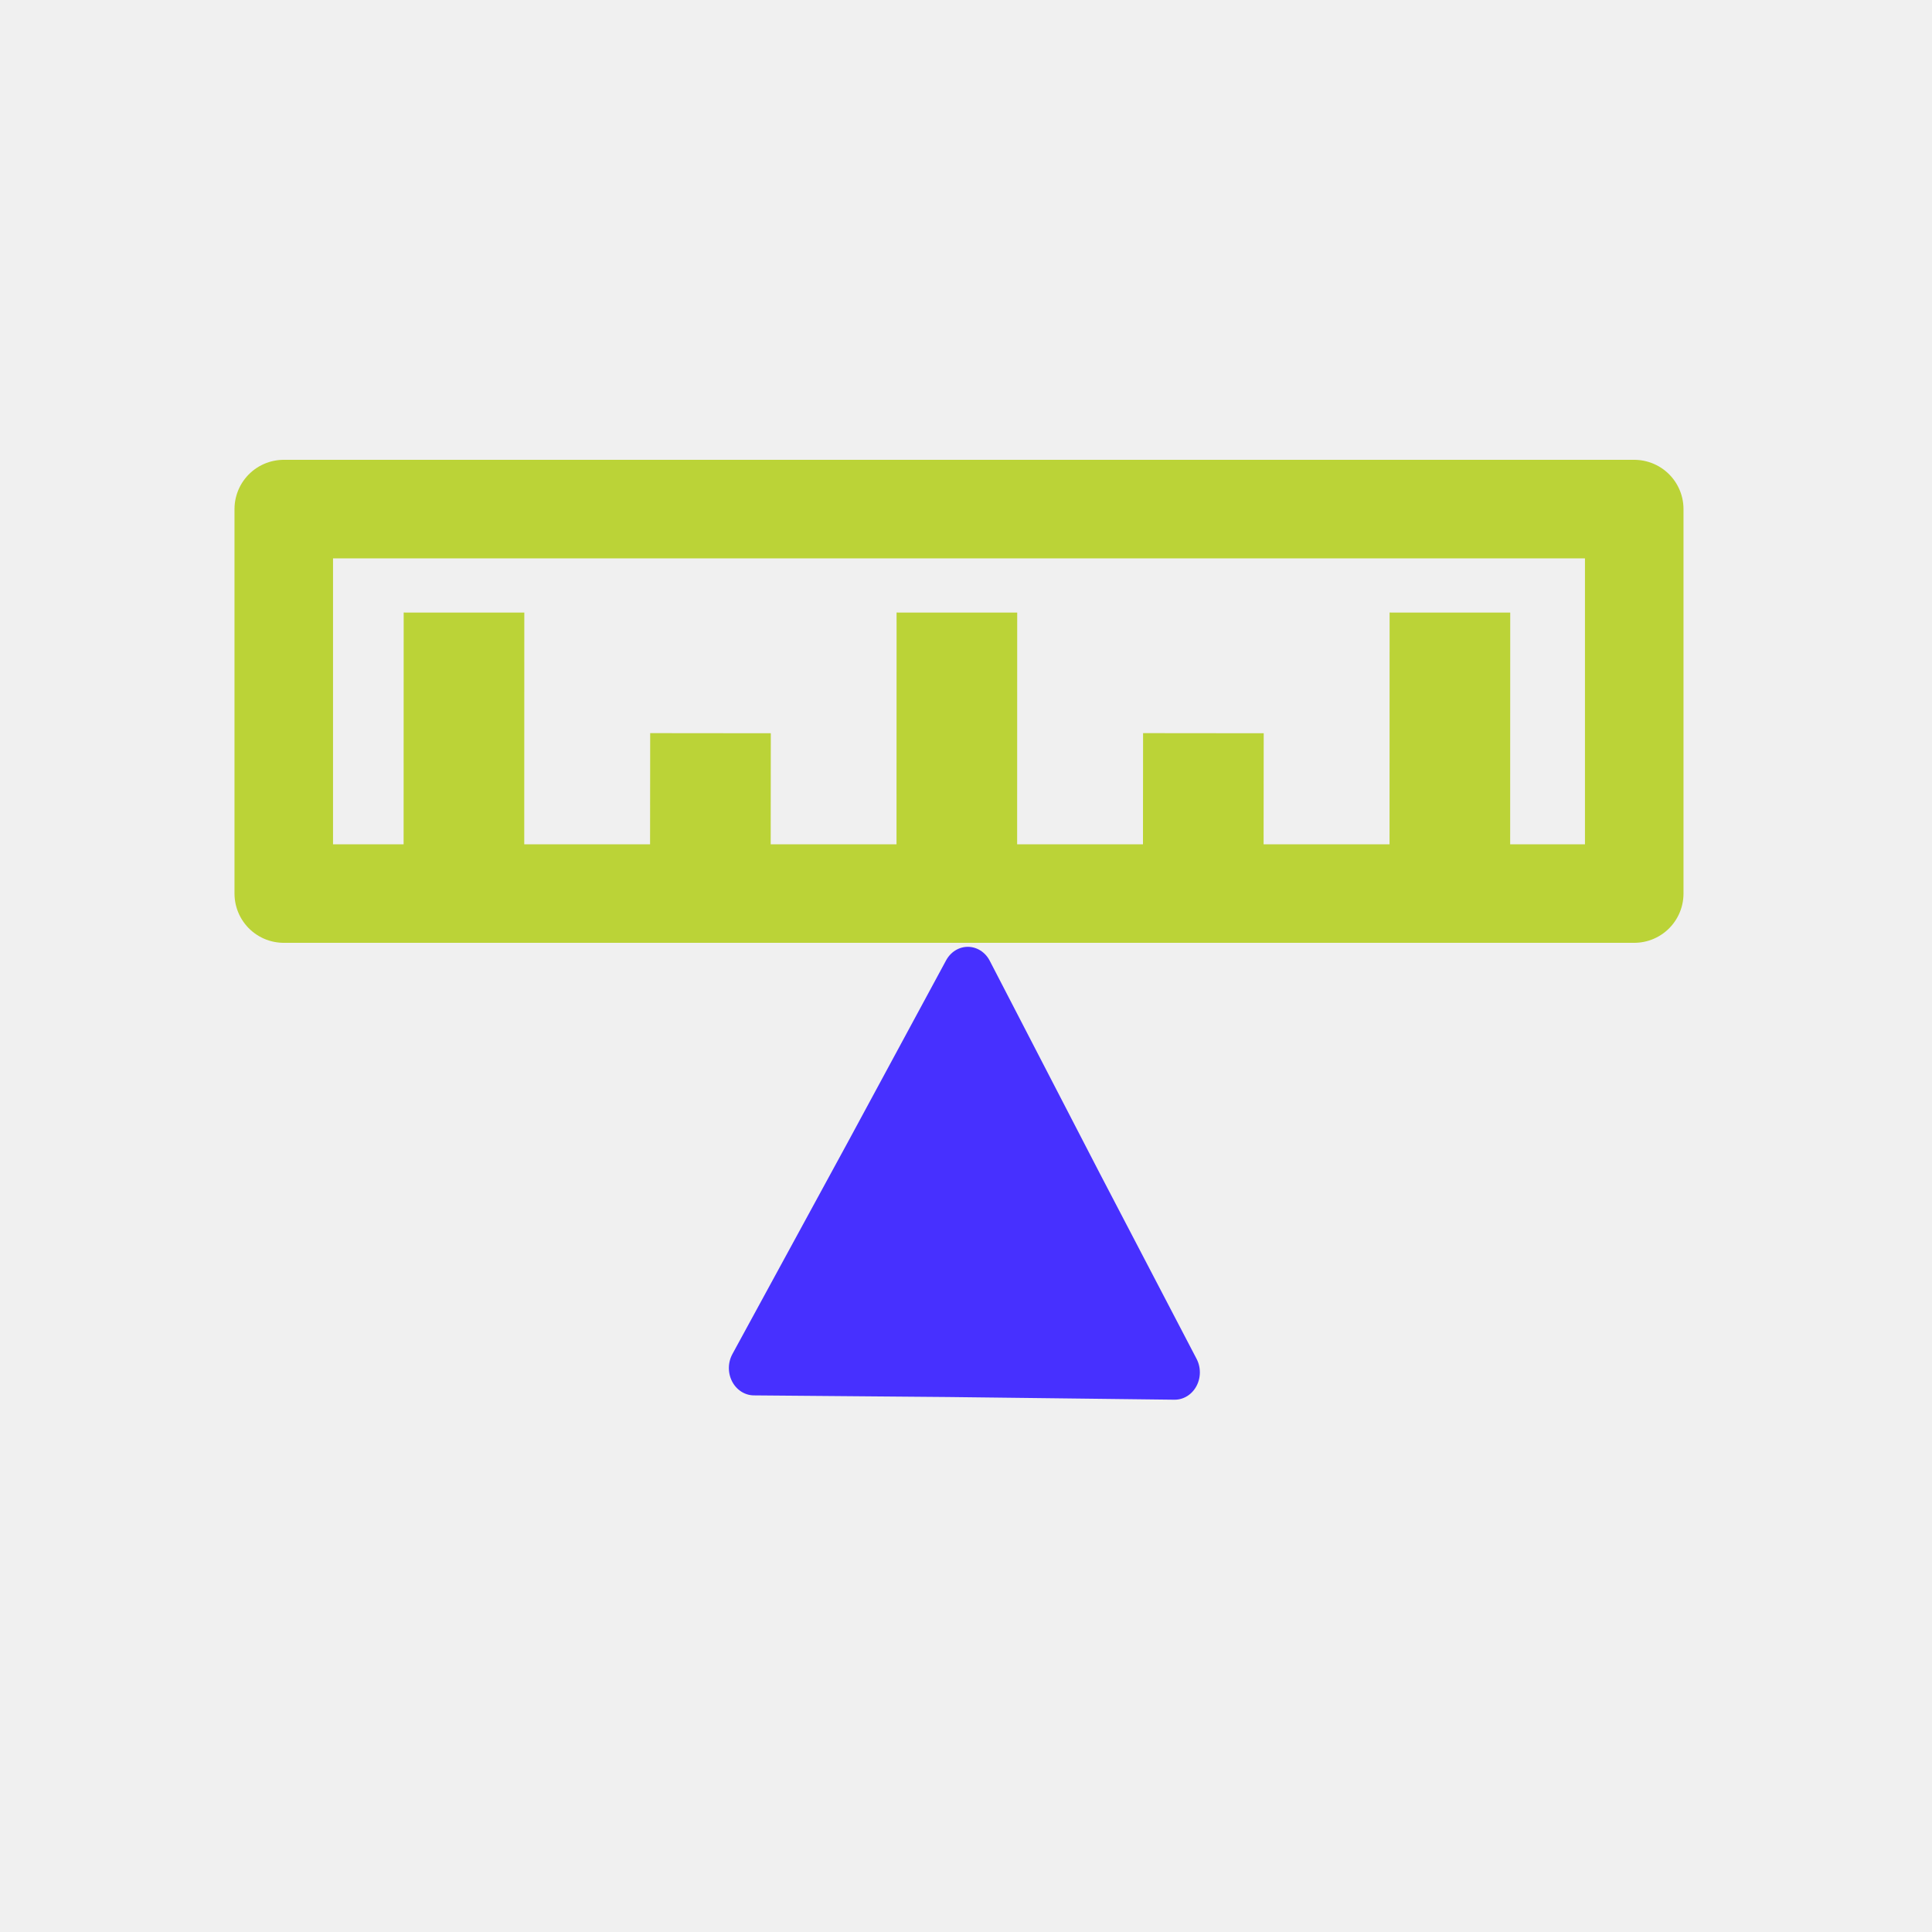
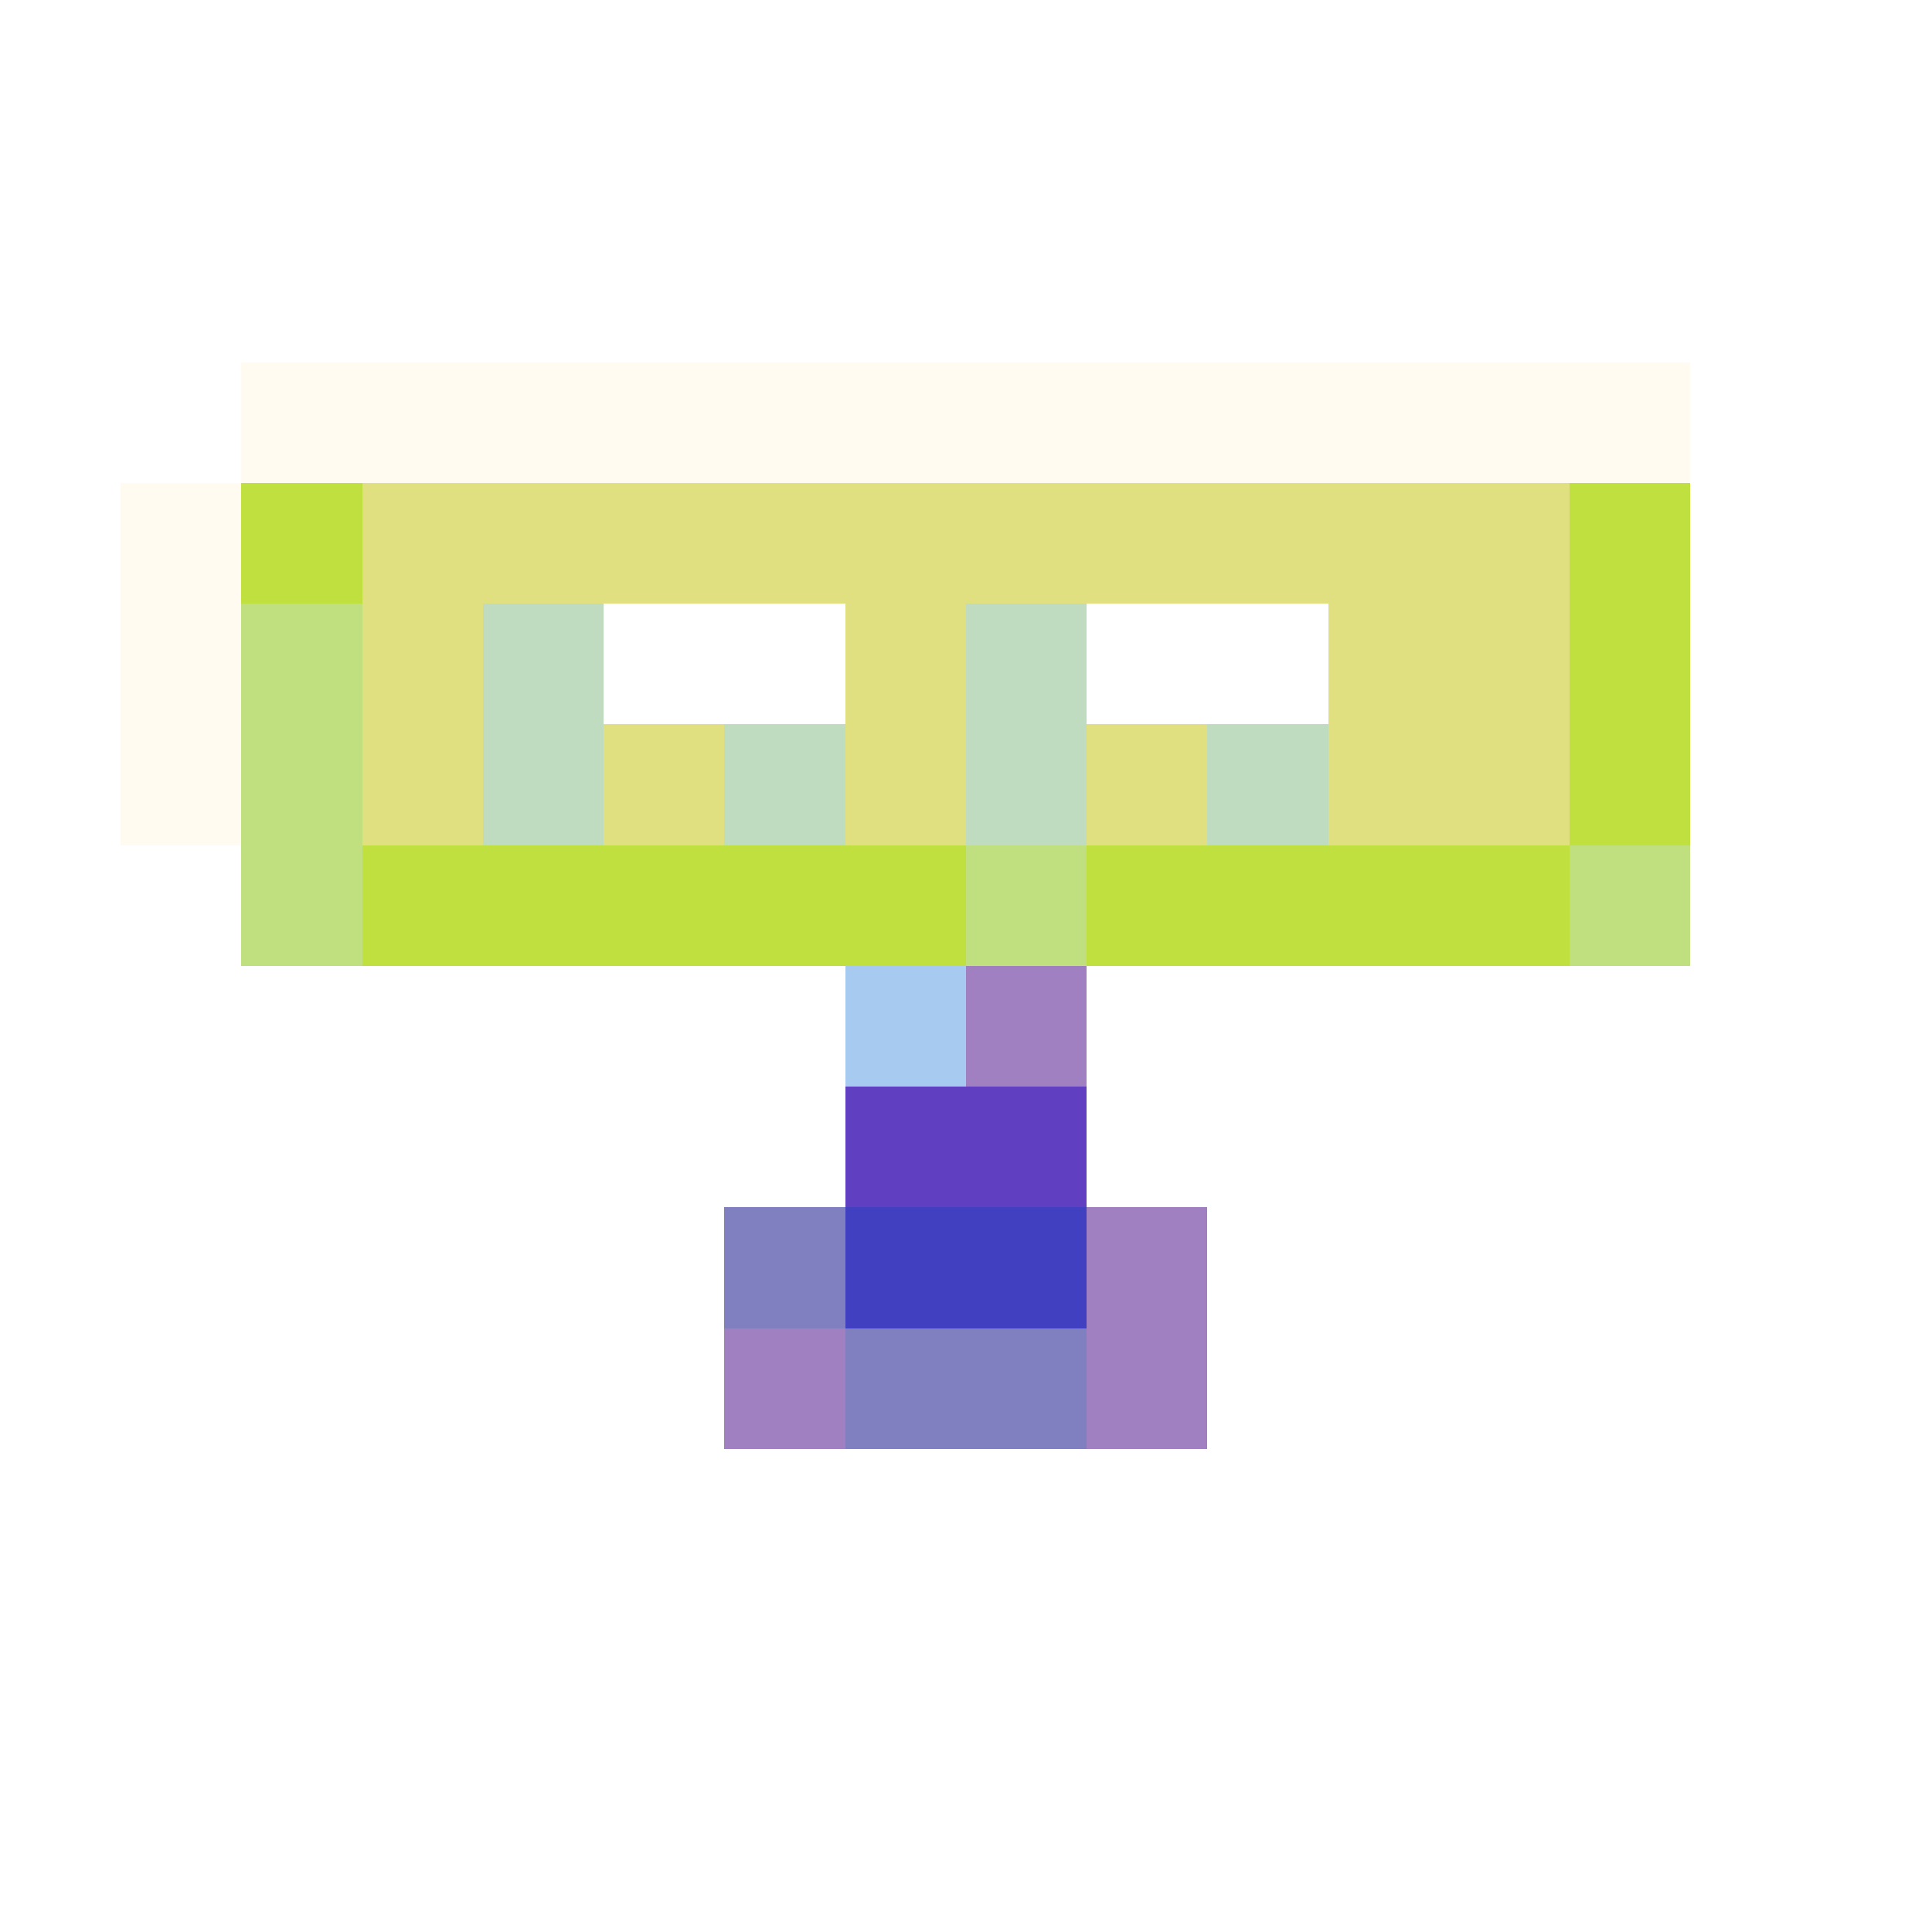
- <svg xmlns="http://www.w3.org/2000/svg" version="1.1" viewBox="0 0 16 16" enable-background="new 0 0 444.066 444.066" id="svg2" width="16" height="16">
-   <defs id="defs18" />
-   <rect style="opacity:1;fill:none;fill-opacity:1;stroke:#bbd337;stroke-width:0.816;stroke-linejoin:round;stroke-miterlimit:4;stroke-dasharray:none;stroke-opacity:1" id="rect4396" width="11.184" height="3.184" x="2.35" y="4.216" />
-   <path style="fill:none;fill-rule:evenodd;stroke:#bbd337;stroke-width:0.999px;stroke-linecap:butt;stroke-linejoin:miter;stroke-opacity:1" d="m 3.842,7.073 5.997e-4,-2" id="path4400" />
-   <path style="fill:none;fill-rule:evenodd;stroke:#bbd337;stroke-width:0.999px;stroke-linecap:butt;stroke-linejoin:miter;stroke-opacity:1" d="m 12.007,7.073 6e-4,-2" id="path4400-5" />
-   <path style="fill:none;fill-rule:evenodd;stroke:#bbd337;stroke-width:0.999px;stroke-linecap:butt;stroke-linejoin:miter;stroke-opacity:1" d="m 5.883,7.072 0.001,-1" id="path4400-4" />
-   <path style="fill:none;fill-rule:evenodd;stroke:#bbd337;stroke-width:0.999px;stroke-linecap:butt;stroke-linejoin:miter;stroke-opacity:1" d="m 7.924,7.073 6e-4,-2" id="path4400-5-9" />
-   <path style="fill:none;fill-rule:evenodd;stroke:#bbd337;stroke-width:0.999px;stroke-linecap:butt;stroke-linejoin:miter;stroke-opacity:1" d="m 9.965,7.072 0.001,-1" id="path4400-5-4-6" />
-   <path style="opacity:1;fill:#4730ff;fill-opacity:1;stroke:#4730ff;stroke-width:1;stroke-linejoin:round;stroke-miterlimit:4;stroke-dasharray:none;stroke-opacity:1" id="path4663" d="M 12.349,15.418 7.864,15.369 3.988,15.339 6.273,11.48 8.237,8.137 10.436,12.046 Z" transform="matrix(0.4166838,0,0,0.4529226,4.582769,4.382141)" />
+ <svg xmlns="http://www.w3.org/2000/svg" width="16" height="16" viewBox="0 0 16 16" role="img" aria-labelledby="dMeasurementIndicator-title">
+   <g shape-rendering="crispEdges">
+     <rect x="0" y="0" width="16" height="3" fill="#ffffff" />
+     <rect x="0" y="3" width="2" height="1" fill="#ffffff" />
+     <rect x="2" y="3" width="12" height="1" fill="#fffbf0" />
+     <rect x="14" y="3" width="2" height="5" fill="#ffffff" />
+     <rect x="0" y="4" width="1" height="3" fill="#ffffff" />
+     <rect x="1" y="4" width="1" height="3" fill="#fffbf0" />
+     <rect x="2" y="4" width="1" height="1" fill="#c0e040" />
+     <rect x="3" y="4" width="10" height="1" fill="#e0e080" />
+     <rect x="13" y="4" width="1" height="3" fill="#c0e040" />
+     <rect x="2" y="5" width="1" height="3" fill="#c0e080" />
+     <rect x="3" y="5" width="1" height="2" fill="#e0e080" />
+     <rect x="4" y="5" width="1" height="2" fill="#c0dcc0" />
+     <rect x="5" y="5" width="2" height="1" fill="#ffffff" />
+     <rect x="7" y="5" width="1" height="2" fill="#e0e080" />
+     <rect x="8" y="5" width="1" height="2" fill="#c0dcc0" />
+     <rect x="9" y="5" width="2" height="1" fill="#ffffff" />
+     <rect x="11" y="5" width="2" height="2" fill="#e0e080" />
+     <rect x="5" y="6" width="1" height="1" fill="#e0e080" />
+     <rect x="6" y="6" width="1" height="1" fill="#c0dcc0" />
+     <rect x="9" y="6" width="1" height="1" fill="#e0e080" />
+     <rect x="10" y="6" width="1" height="1" fill="#c0dcc0" />
+     <rect x="0" y="7" width="2" height="1" fill="#ffffff" />
+     <rect x="3" y="7" width="5" height="1" fill="#c0e040" />
+     <rect x="8" y="7" width="1" height="1" fill="#c0e080" />
+     <rect x="9" y="7" width="4" height="1" fill="#c0e040" />
+     <rect x="13" y="7" width="1" height="1" fill="#c0e080" />
+     <rect x="0" y="8" width="7" height="2" fill="#ffffff" />
+     <rect x="7" y="8" width="1" height="1" fill="#a6caf0" />
+     <rect x="8" y="8" width="1" height="1" fill="#a080c0" />
+     <rect x="9" y="8" width="7" height="2" fill="#ffffff" />
+     <rect x="7" y="9" width="2" height="1" fill="#6040c0" />
+     <rect x="0" y="10" width="6" height="2" fill="#ffffff" />
+     <rect x="6" y="10" width="1" height="1" fill="#8080c0" />
+     <rect x="7" y="10" width="2" height="1" fill="#4040c0" />
+     <rect x="9" y="10" width="1" height="2" fill="#a080c0" />
+     <rect x="10" y="10" width="6" height="2" fill="#ffffff" />
+     <rect x="6" y="11" width="1" height="1" fill="#a080c0" />
+     <rect x="7" y="11" width="2" height="1" fill="#8080c0" />
+     <rect x="0" y="12" width="16" height="4" fill="#ffffff" />
+   </g>
</svg>
